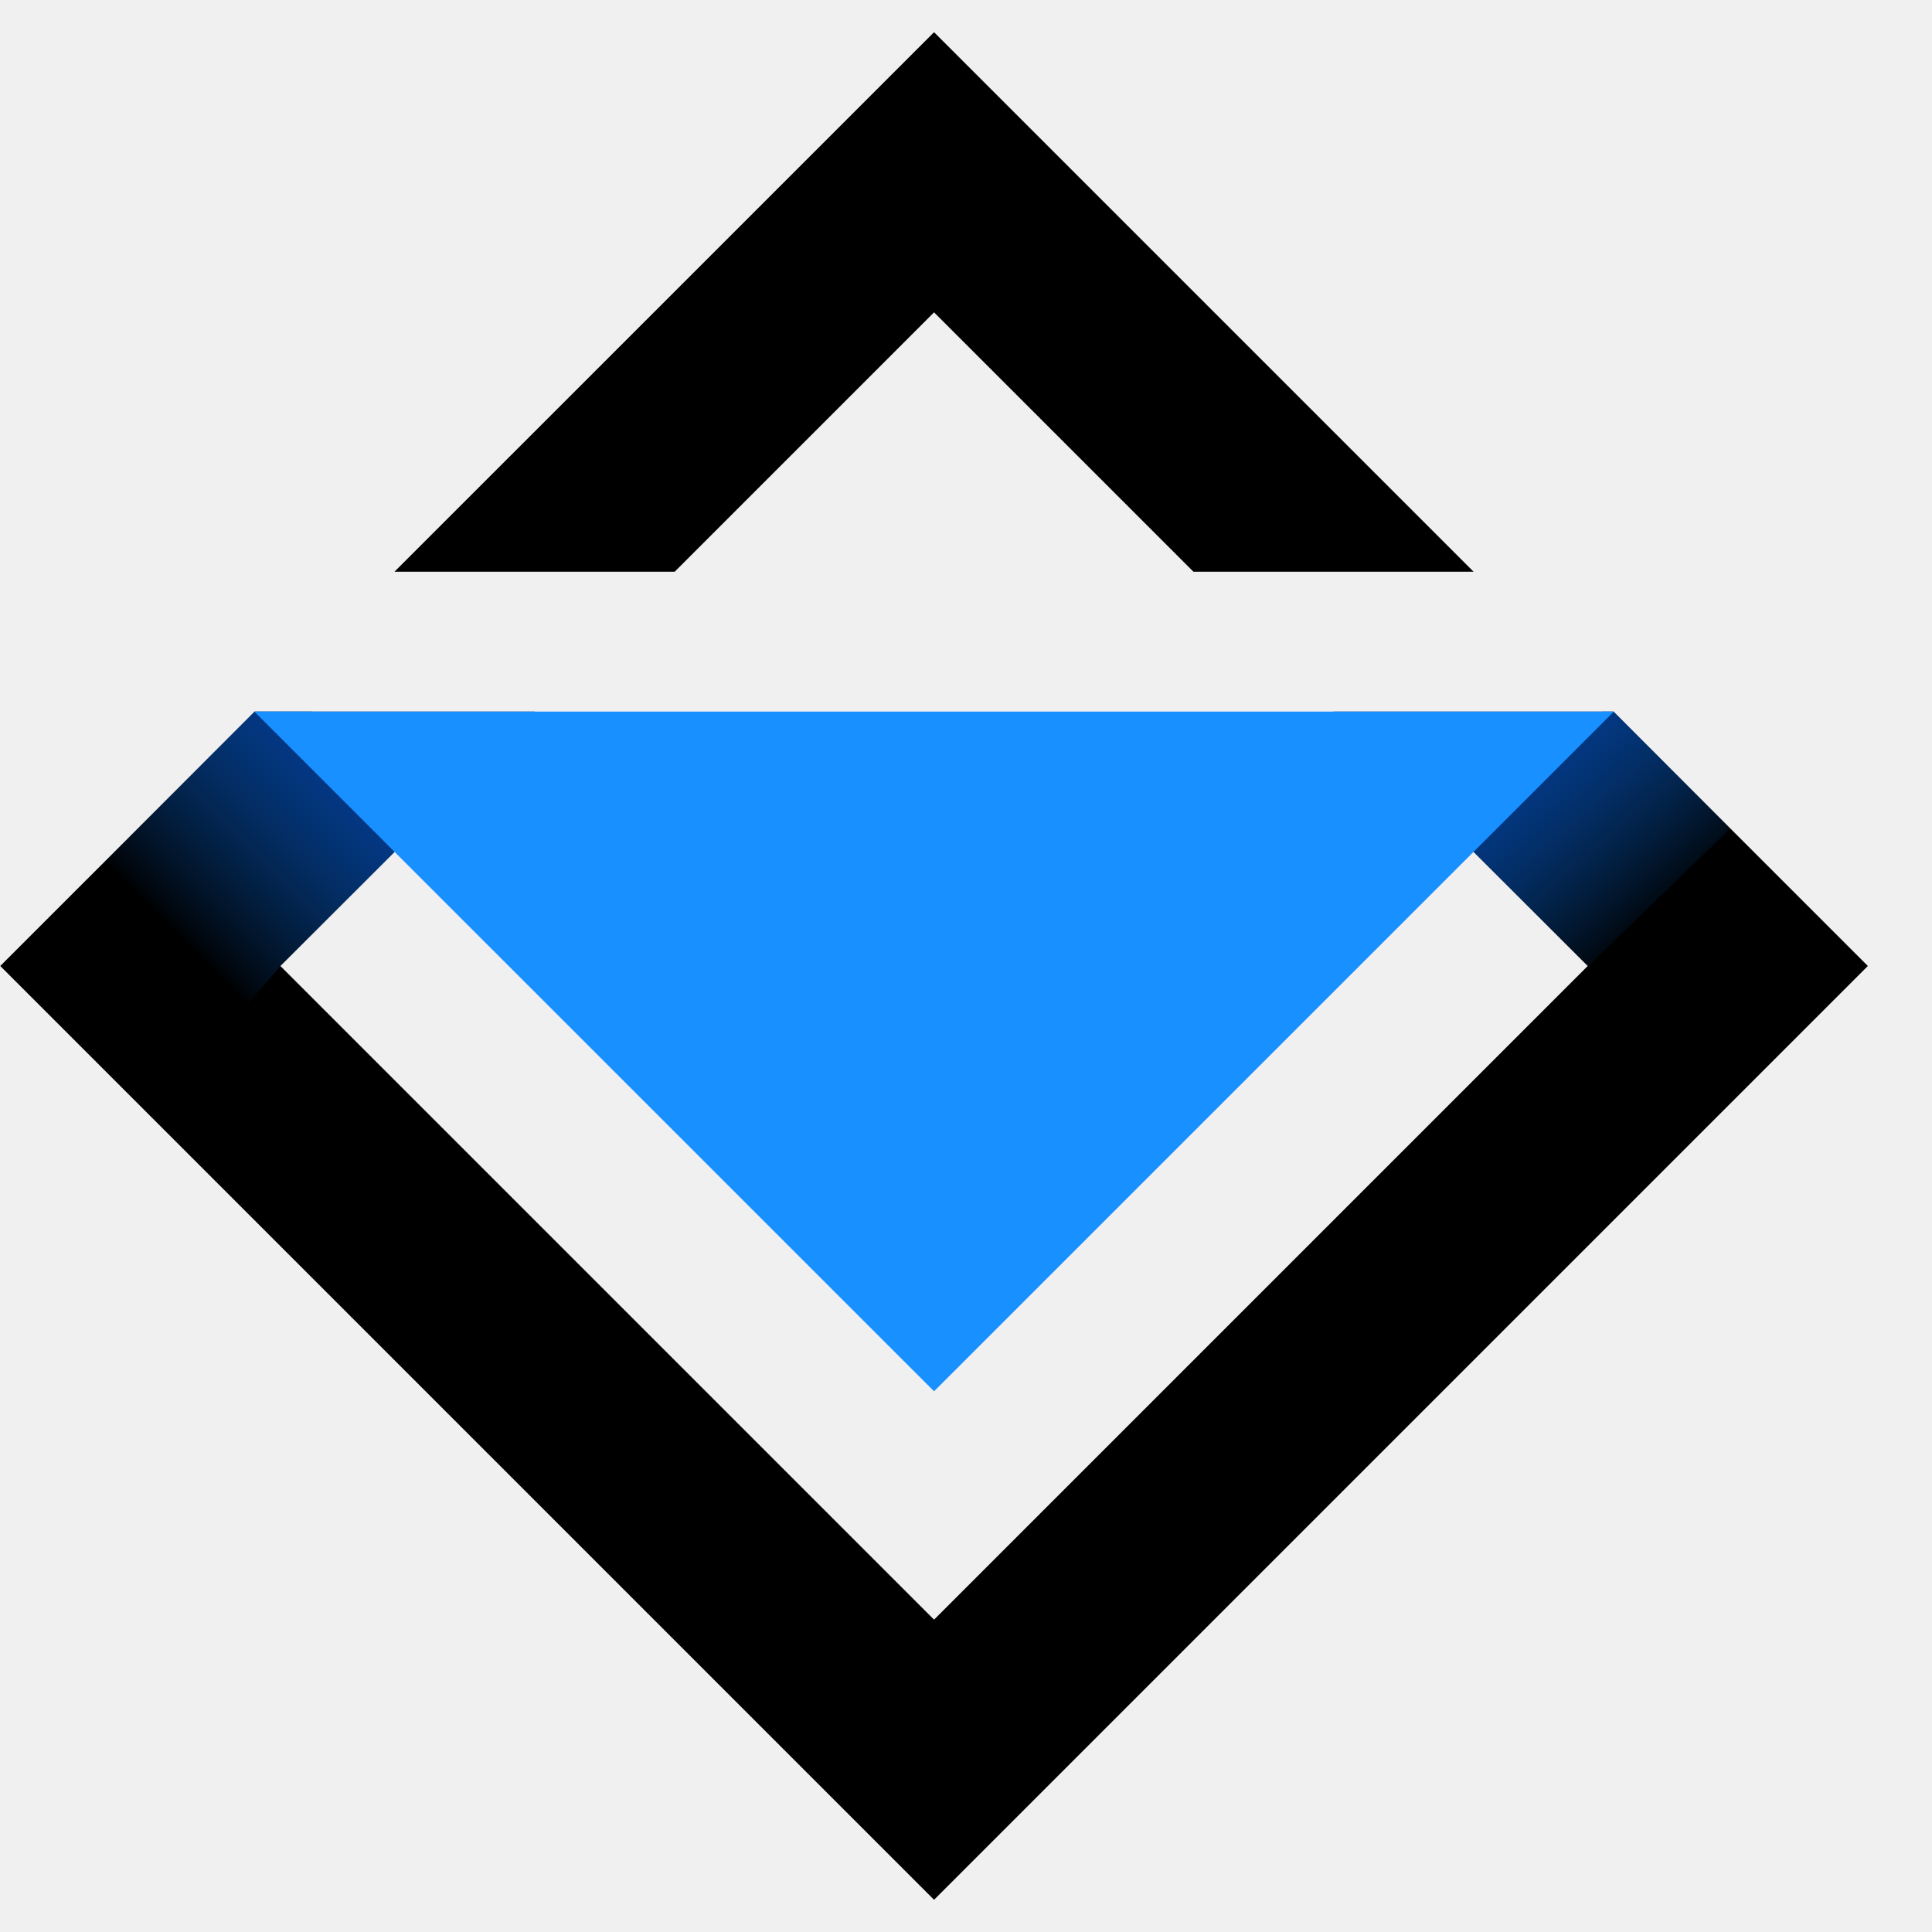
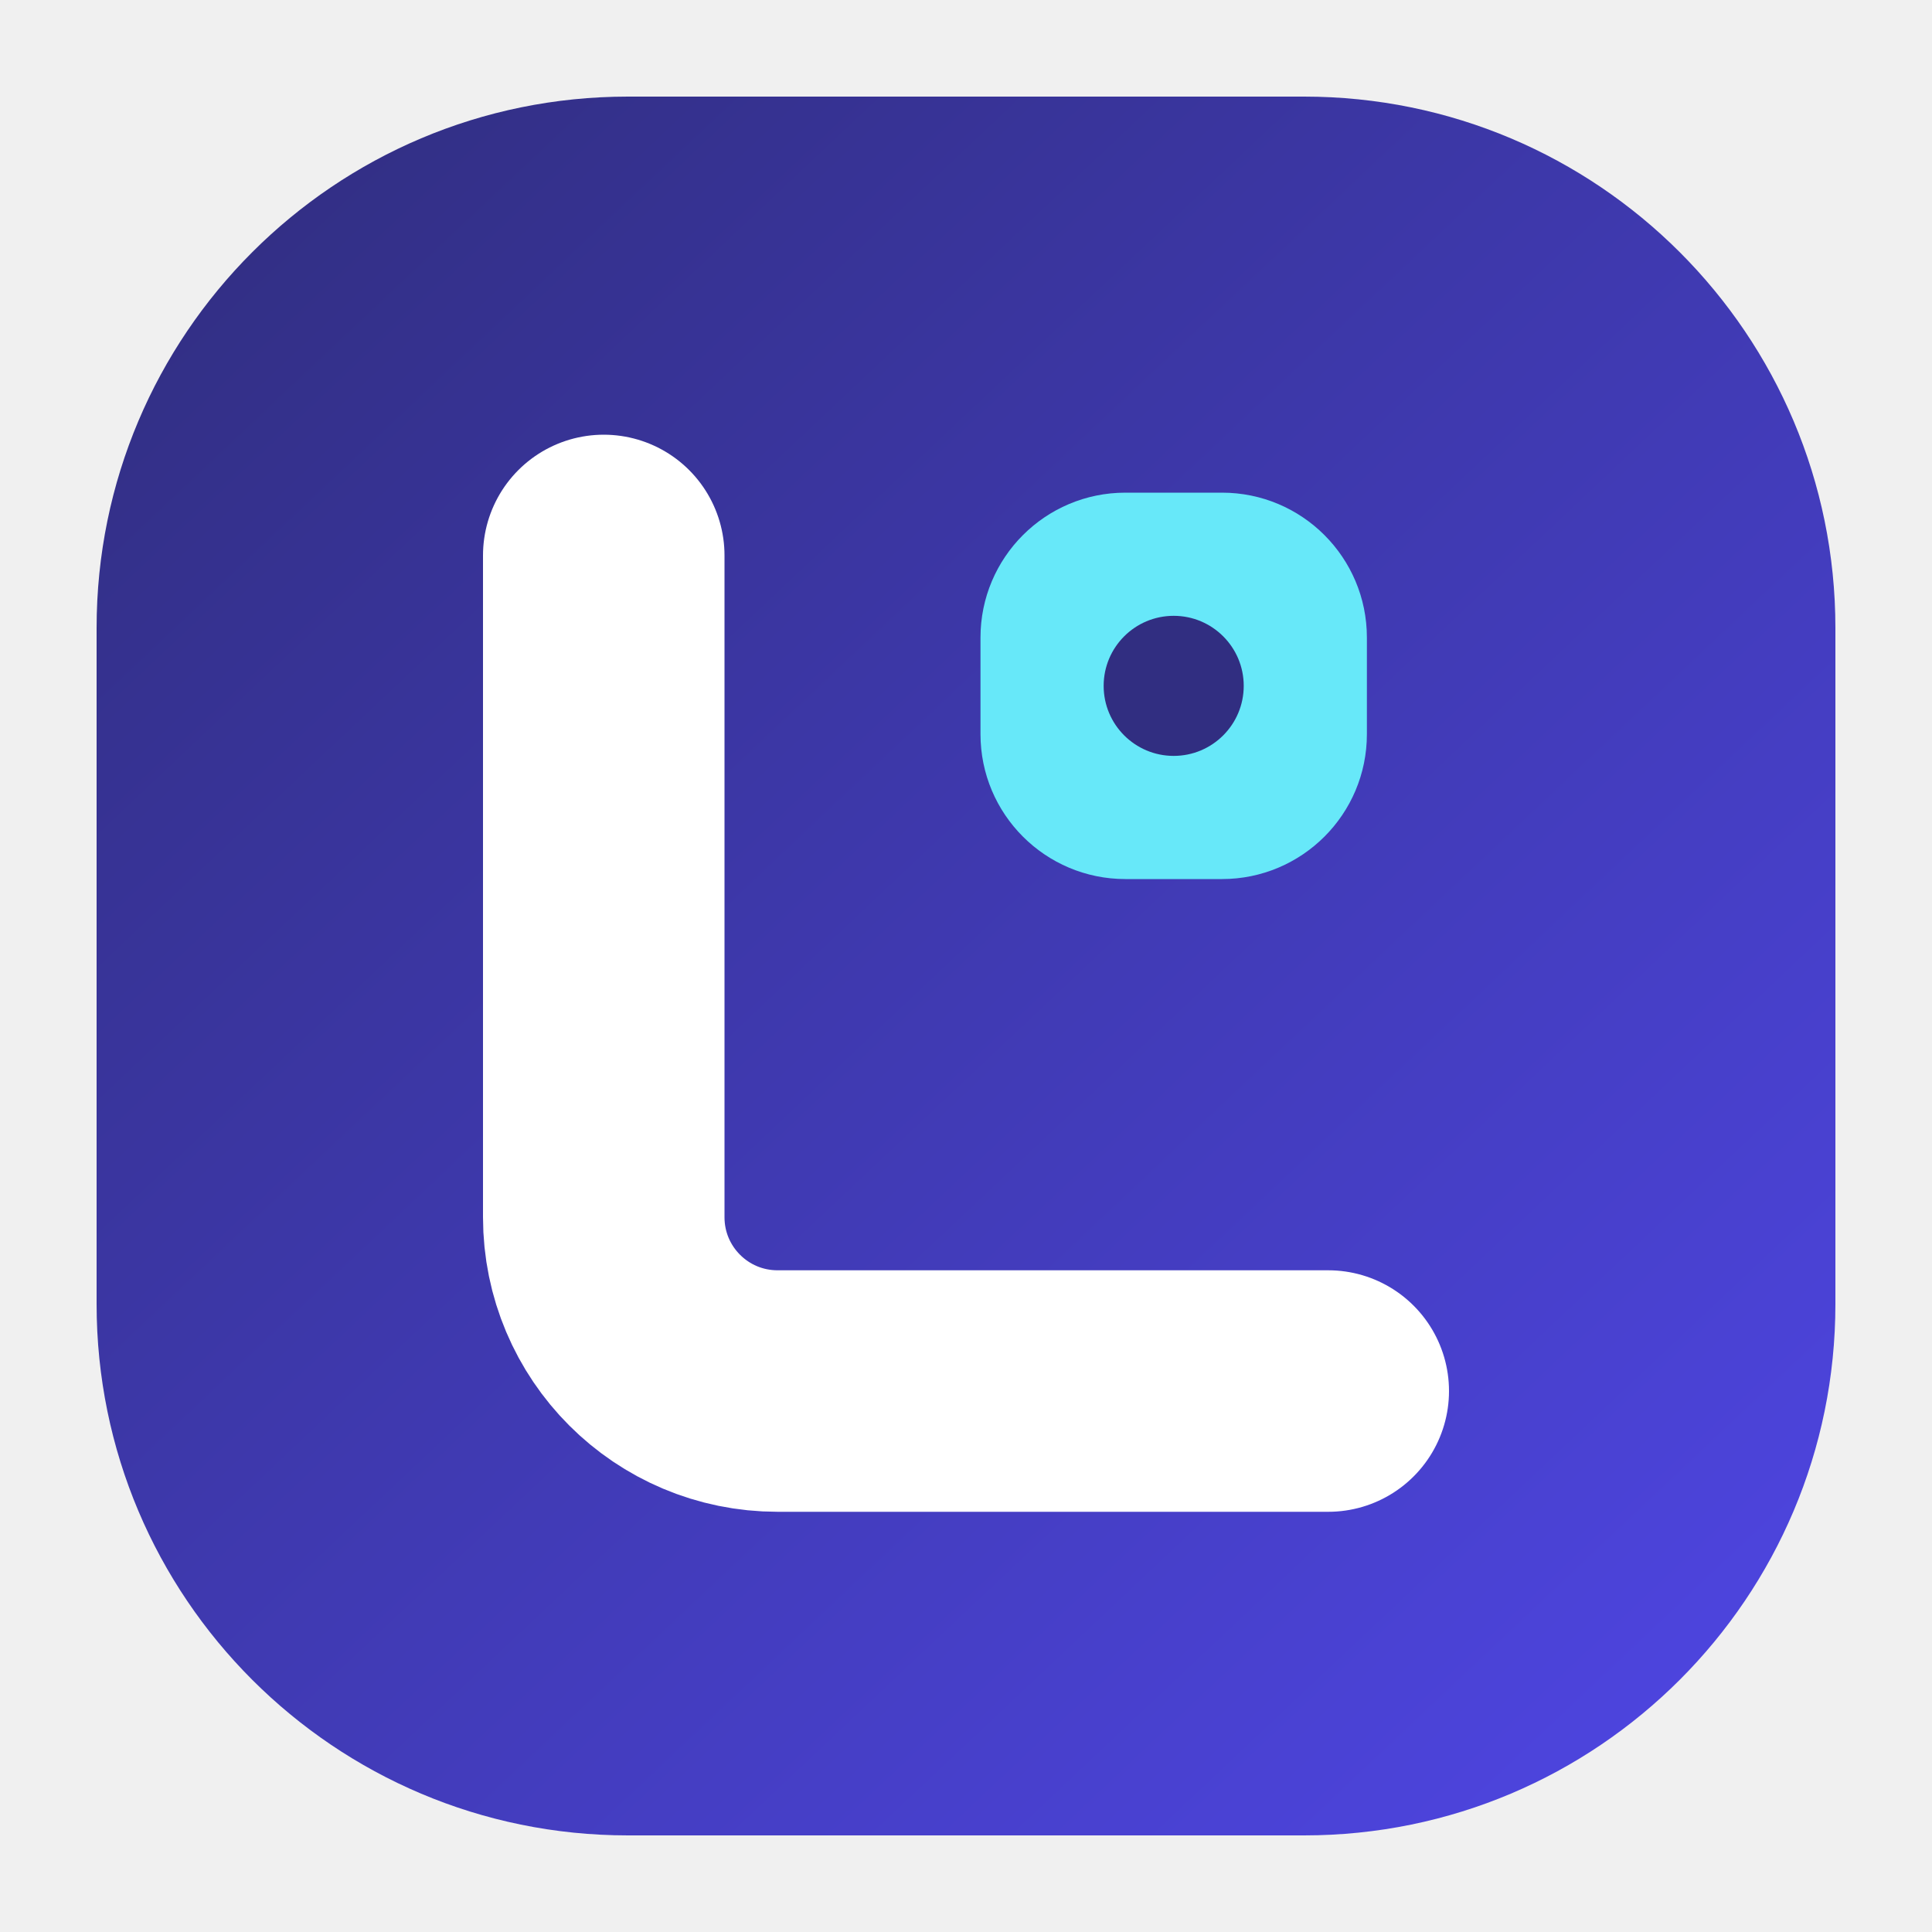
- <svg xmlns="http://www.w3.org/2000/svg" width="30" height="30" viewBox="0 0 30 30" fill="none">
-   <path d="M1.64 13.364L3.952 11.052L3.954 11.05H8.305L6.574 12.781L6.127 13.227L4.354 15L4.574 15.22L14.504 25.15L24.654 15L22.881 13.227L22.756 13.102L20.703 11.05H25.053L25.056 11.052L26.868 12.864L29.004 15L14.504 29.5L0.004 15L1.64 13.364ZM14.504 0.5L22.882 8.878H18.532L14.504 4.85L10.476 8.878H6.125L14.504 0.5Z" fill="currentColor" />
-   <path d="M4.355 15L6.127 13.228L6.574 12.781L4.844 11.05H3.955L3.952 11.052L1.64 13.364L3.86 15.573L4.355 15Z" fill="url(#paint0_linear_112102_1824)" />
-   <path d="M22.881 13.228L24.654 15L24.479 15.176L24.48 15.176L26.869 12.865L25.057 11.052L25.054 11.05H24.878L22.756 13.102L22.881 13.228Z" fill="url(#paint1_linear_112102_1824)" />
-   <path d="M3.95 11.05L3.952 11.052L6.127 13.228L14.504 21.604L25.059 11.05H3.95Z" fill="#1890FF" />
+ <svg xmlns="http://www.w3.org/2000/svg" width="40" height="40" viewBox="0 0 40 40" fill="none" role="img" aria-label="Lumefy">
  <defs>
-     <linearGradient id="paint0_linear_112102_1824" x1="5.63" y1="11.589" x2="2.572" y2="14.647" gradientUnits="userSpaceOnUse">
-       <stop stop-color="#023B95" />
-       <stop offset="0.964" stop-color="#096CD9" stop-opacity="0" />
-     </linearGradient>
-     <linearGradient id="paint1_linear_112102_1824" x1="23.272" y1="11.628" x2="25.745" y2="14.438" gradientUnits="userSpaceOnUse">
-       <stop stop-color="#023B95" />
-       <stop offset="1" stop-color="#096DD9" stop-opacity="0" />
+     <linearGradient id="lumefy-icon-gradient" x1="4" y1="3" x2="37" y2="38" gradientUnits="userSpaceOnUse">
+       <stop stop-color="#312E81" />
+       <stop offset="1" stop-color="#4F46E5" />
    </linearGradient>
  </defs>
+   <rect x="2" y="2" width="36" height="36" rx="11" fill="url(#lumefy-icon-gradient)" />
+   <path d="M12.5 11.5V25.2C12.5 27.19 14.11 28.8 16.1 28.8H27.5" stroke="white" stroke-width="5" stroke-linecap="round" />
+   <rect x="20.3" y="10.2" width="8" height="8" rx="3" fill="#67E8F9" />
+   <circle cx="24.3" cy="14.2" r="1.45" fill="#312E81" />
</svg>
